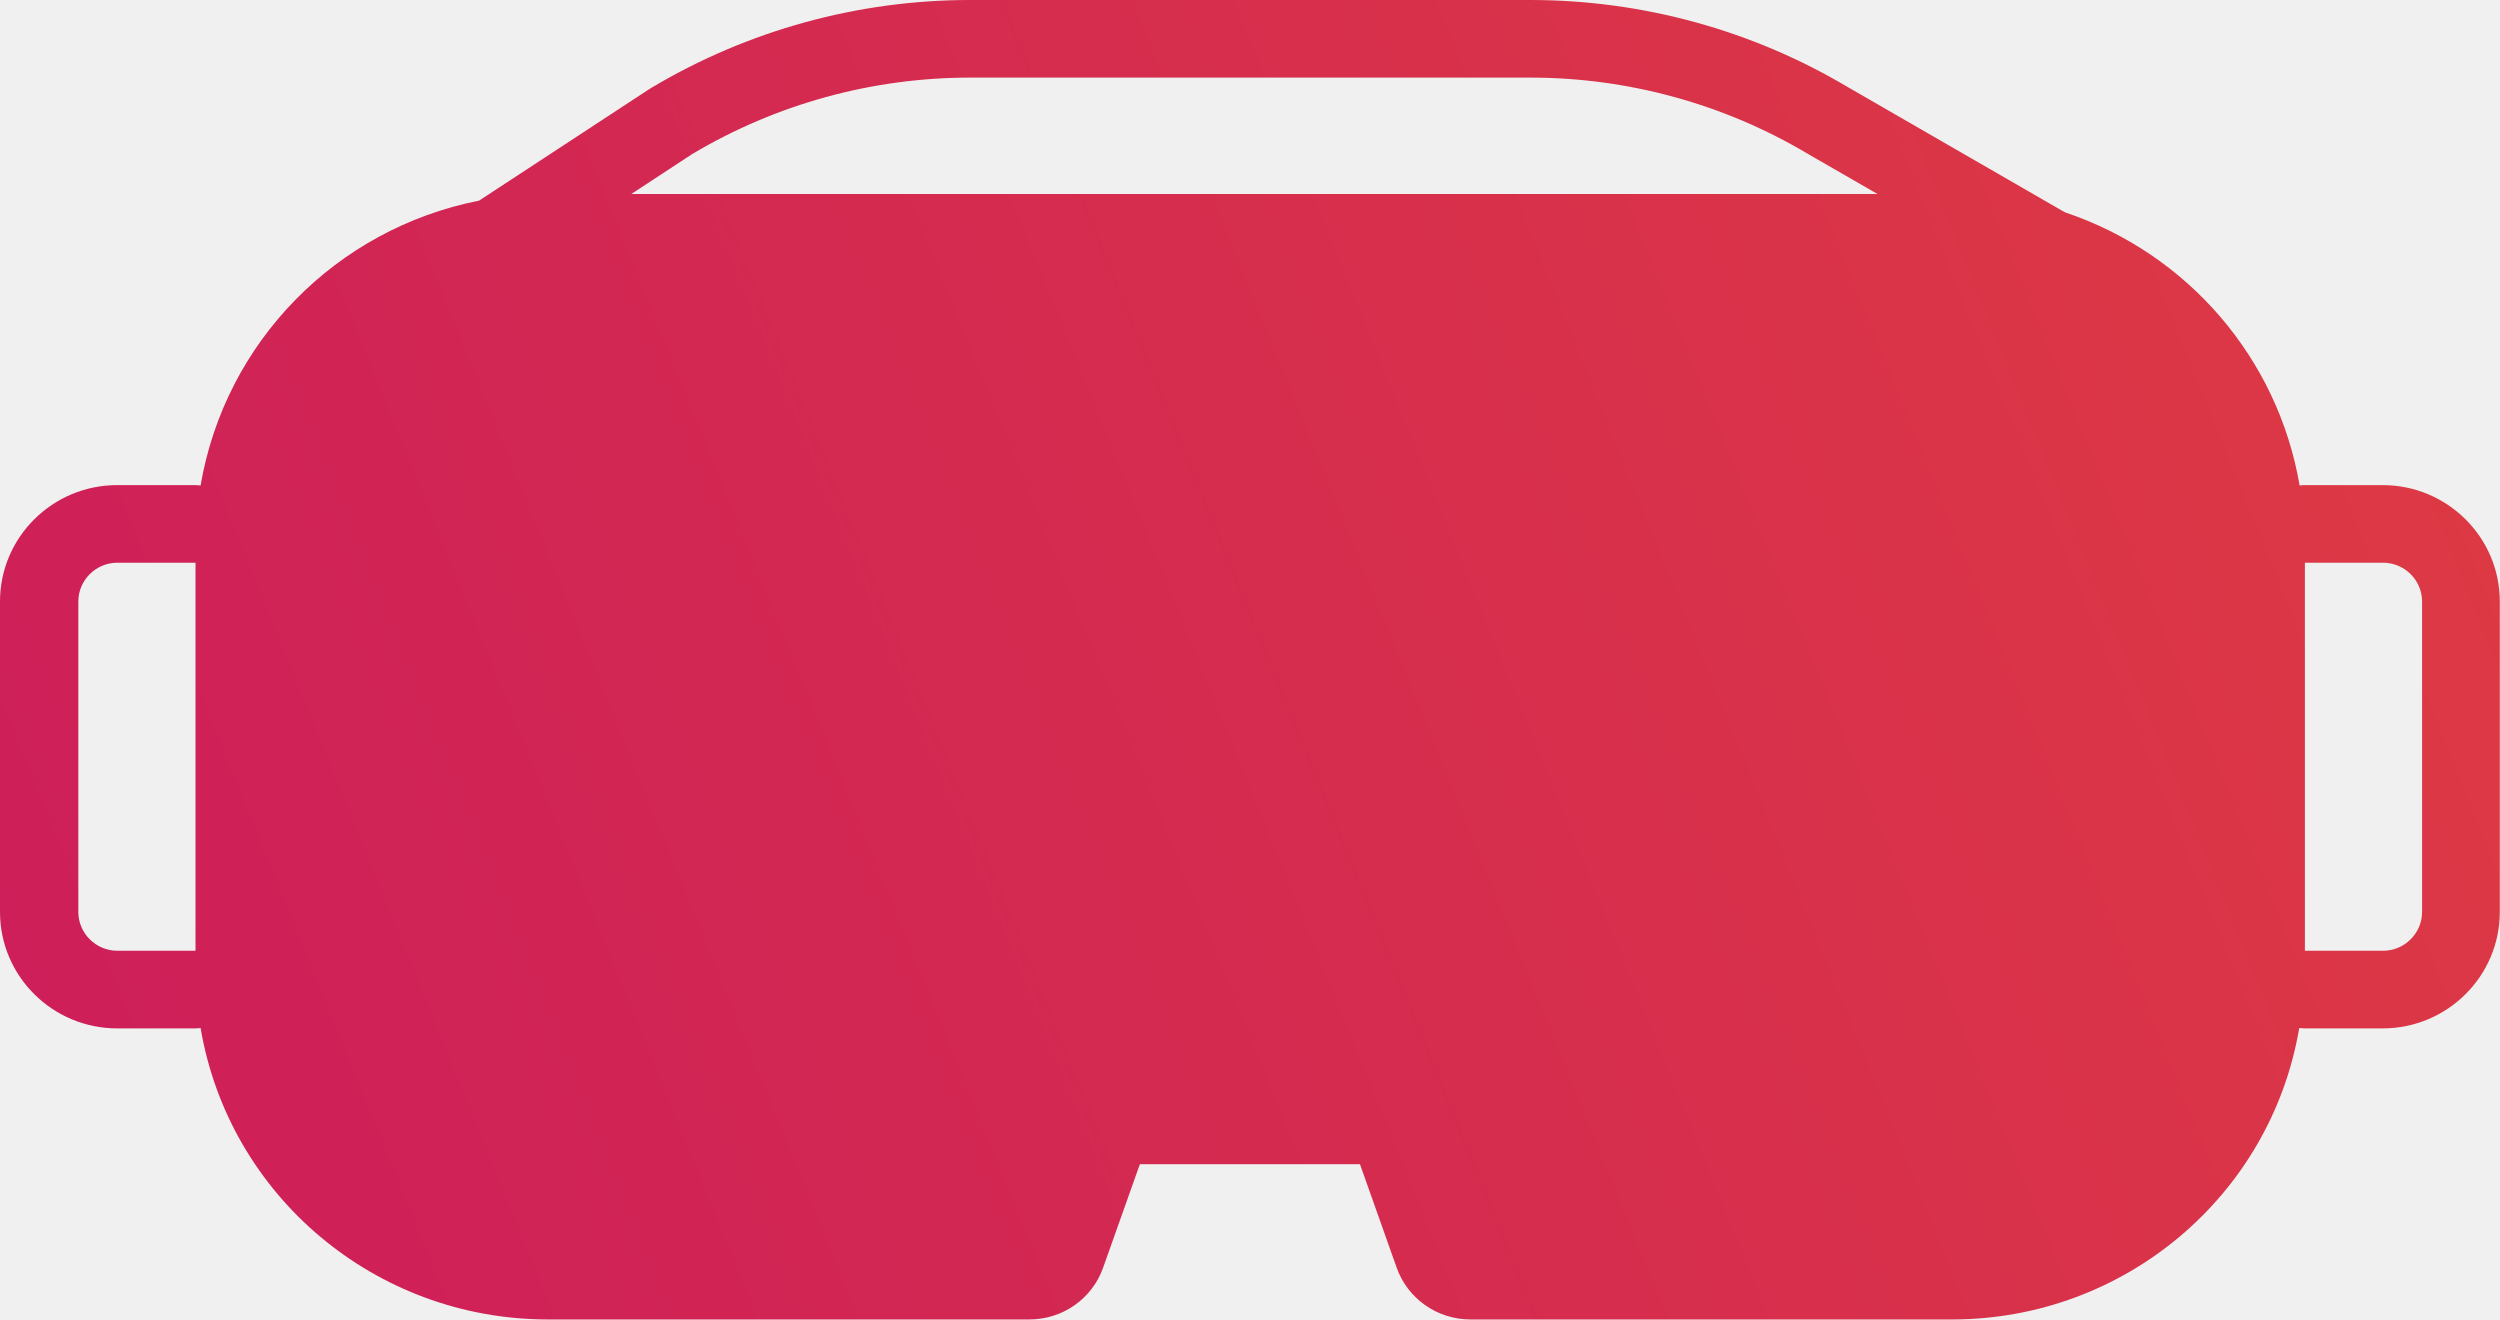
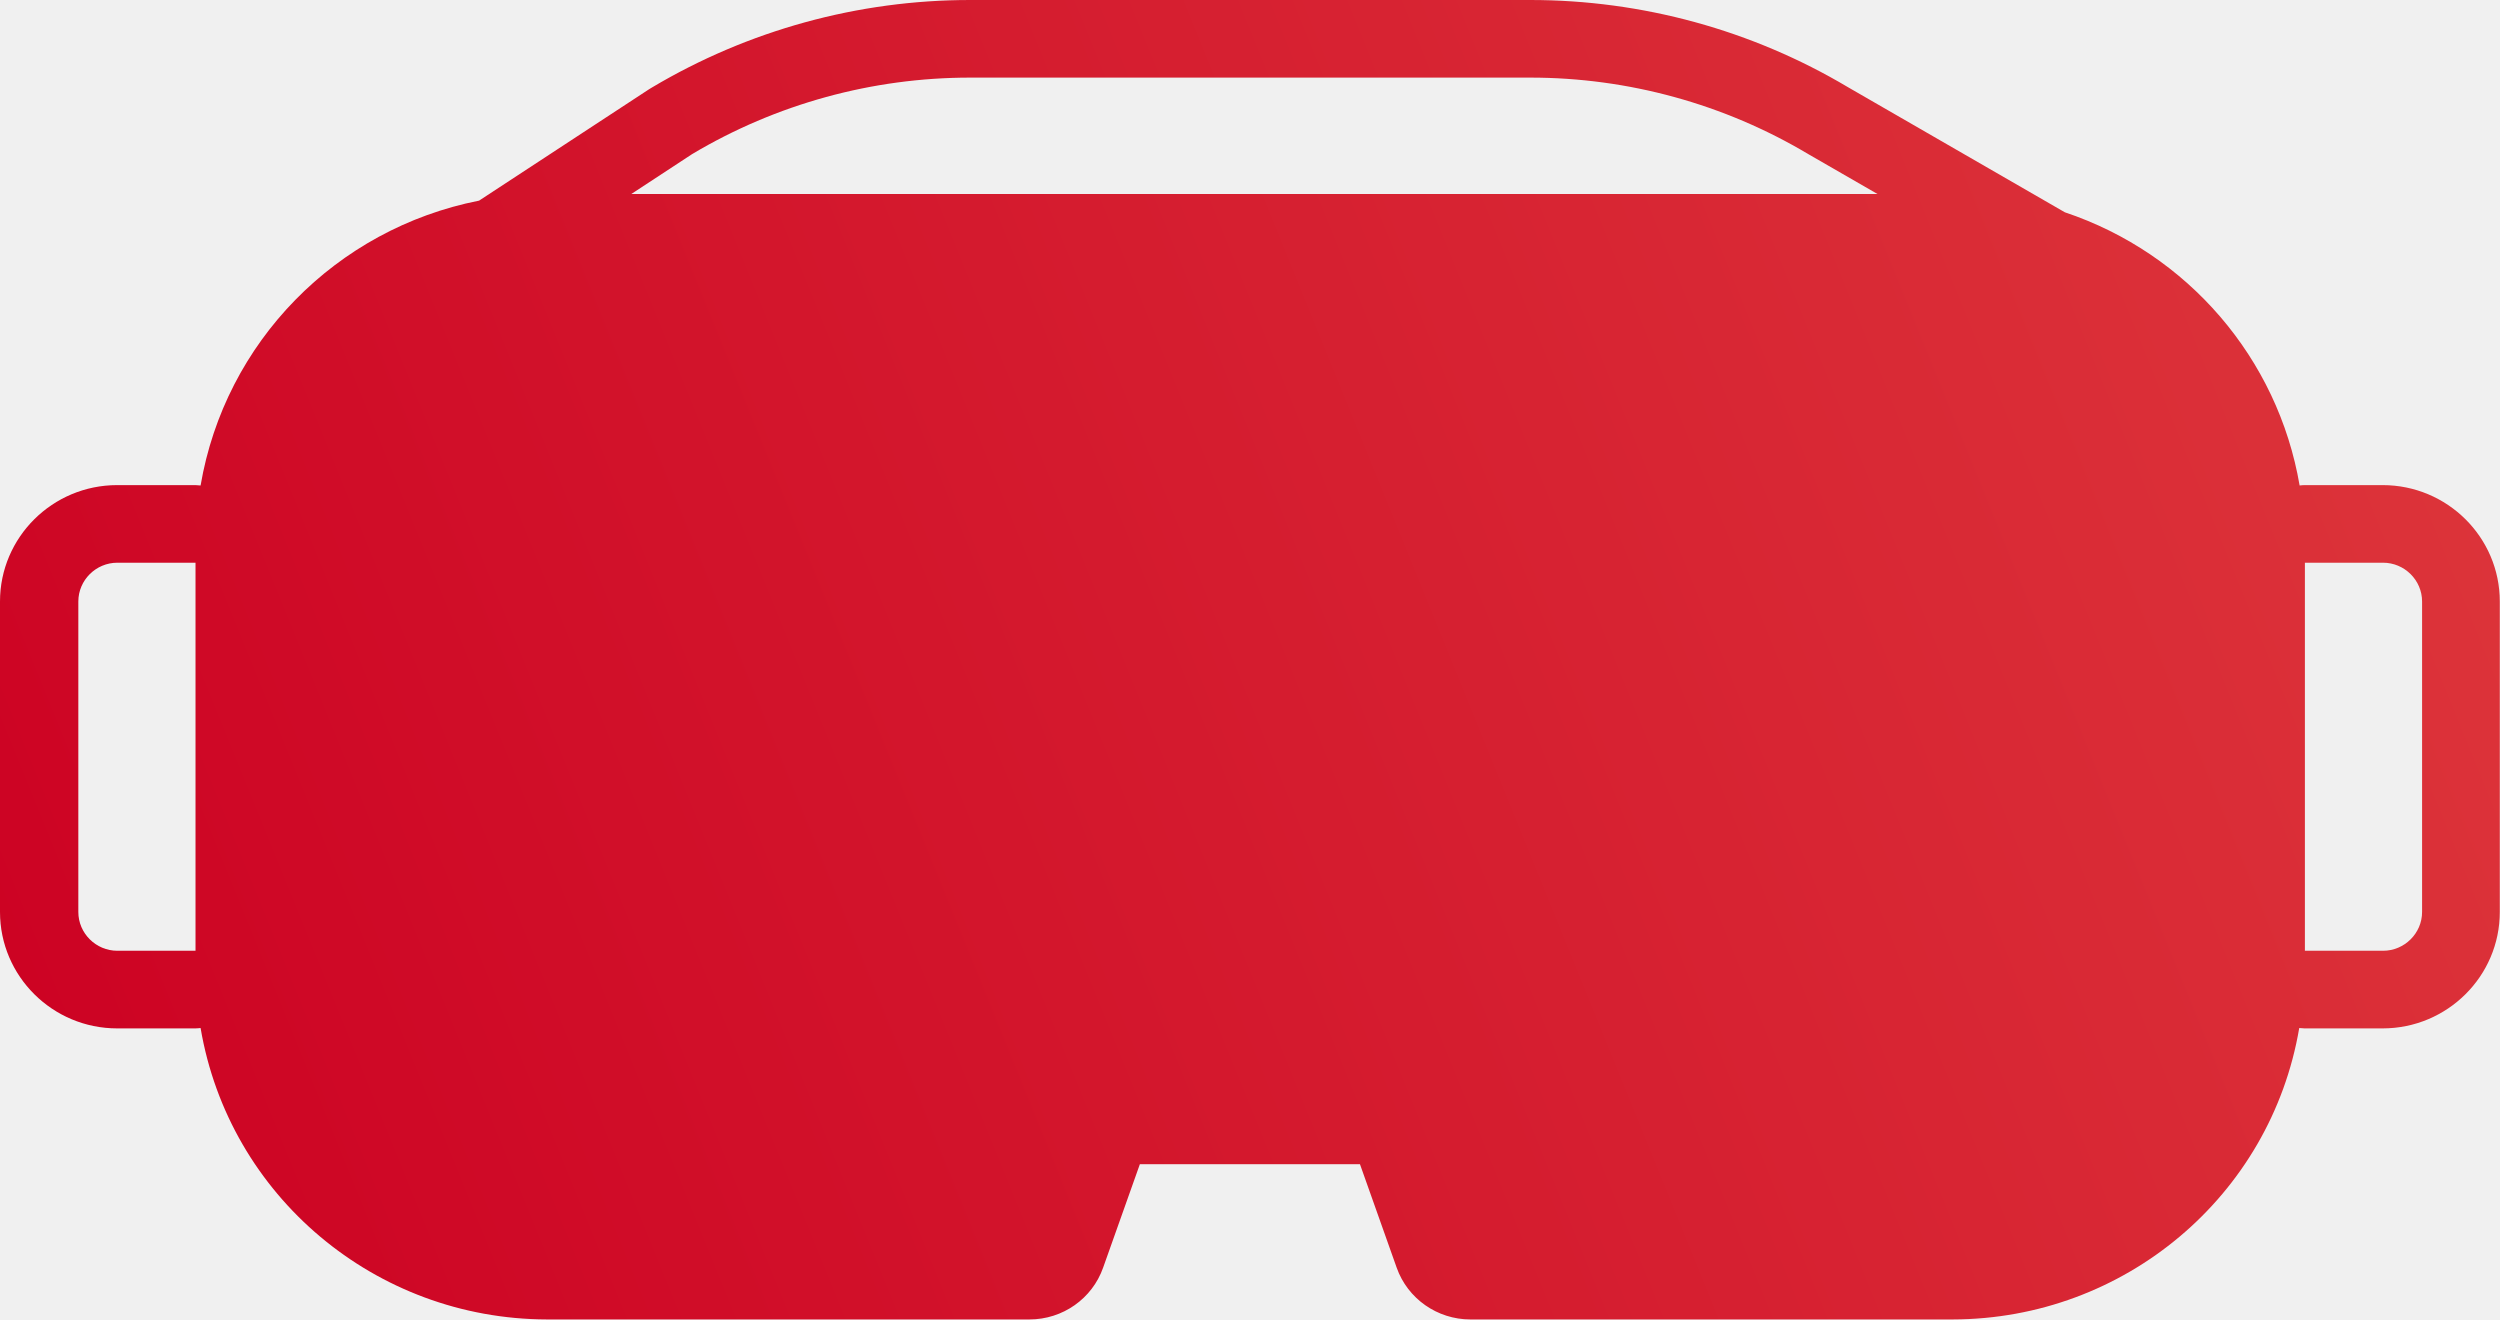
<svg xmlns="http://www.w3.org/2000/svg" width="72" height="38" viewBox="0 0 72 38" fill="none">
  <g clip-path="url(#clip0_615_553)">
    <path d="M68.631 13.971H66.381C66.33 13.971 66.279 13.976 66.229 13.982C65.604 10.322 63.006 7.298 59.468 6.114L53.218 2.509C50.456 0.866 47.295 0 44.072 0H27.939C24.711 0 21.544 0.872 18.776 2.52C18.748 2.537 18.72 2.554 18.692 2.571L13.798 5.778C9.669 6.594 6.48 9.858 5.777 13.982C5.726 13.982 5.676 13.971 5.625 13.971H3.375C1.513 13.971 0 15.474 0 17.323V26.265C0 28.114 1.513 29.618 3.375 29.618H5.625C5.676 29.618 5.726 29.612 5.777 29.607C6.598 34.446 10.811 37.989 15.75 38H29.649C30.606 38 31.455 37.402 31.77 36.508L32.828 33.529H39.167L40.224 36.508C40.539 37.402 41.394 38 42.345 38H56.244C61.183 37.989 65.396 34.446 66.218 29.607C66.268 29.607 66.319 29.618 66.369 29.618H68.619C70.481 29.618 71.994 28.114 71.994 26.265V17.323C71.994 15.474 70.481 13.971 68.619 13.971H68.631ZM5.631 27.382H3.381C2.762 27.382 2.256 26.879 2.256 26.265V17.323C2.256 16.709 2.762 16.206 3.381 16.206H5.631V27.382ZM18.18 5.588L19.935 4.437C22.354 2.995 25.121 2.235 27.939 2.235H44.072C46.89 2.235 49.657 2.995 52.076 4.437L54.073 5.588H18.186H18.18ZM69.756 26.265C69.756 26.879 69.249 27.382 68.631 27.382H66.381V16.206H68.631C69.249 16.206 69.756 16.709 69.756 17.323V26.265Z" fill="url(#paint0_linear_615_553)" />
  </g>
  <defs>
    <linearGradient id="paint0_linear_615_553" x1="9.73989e-07" y1="38" x2="85" y2="3.5" gradientUnits="userSpaceOnUse">
-       <stop stop-color="#CD1D5B" />
+       <stop stop-color="#cc0022" />
      <stop offset="1" stop-color="#E03F3F" />
    </linearGradient>
    <clipPath id="clip0_615_553">
      <rect width="72" height="38" fill="white" />
    </clipPath>
  </defs>
</svg>
